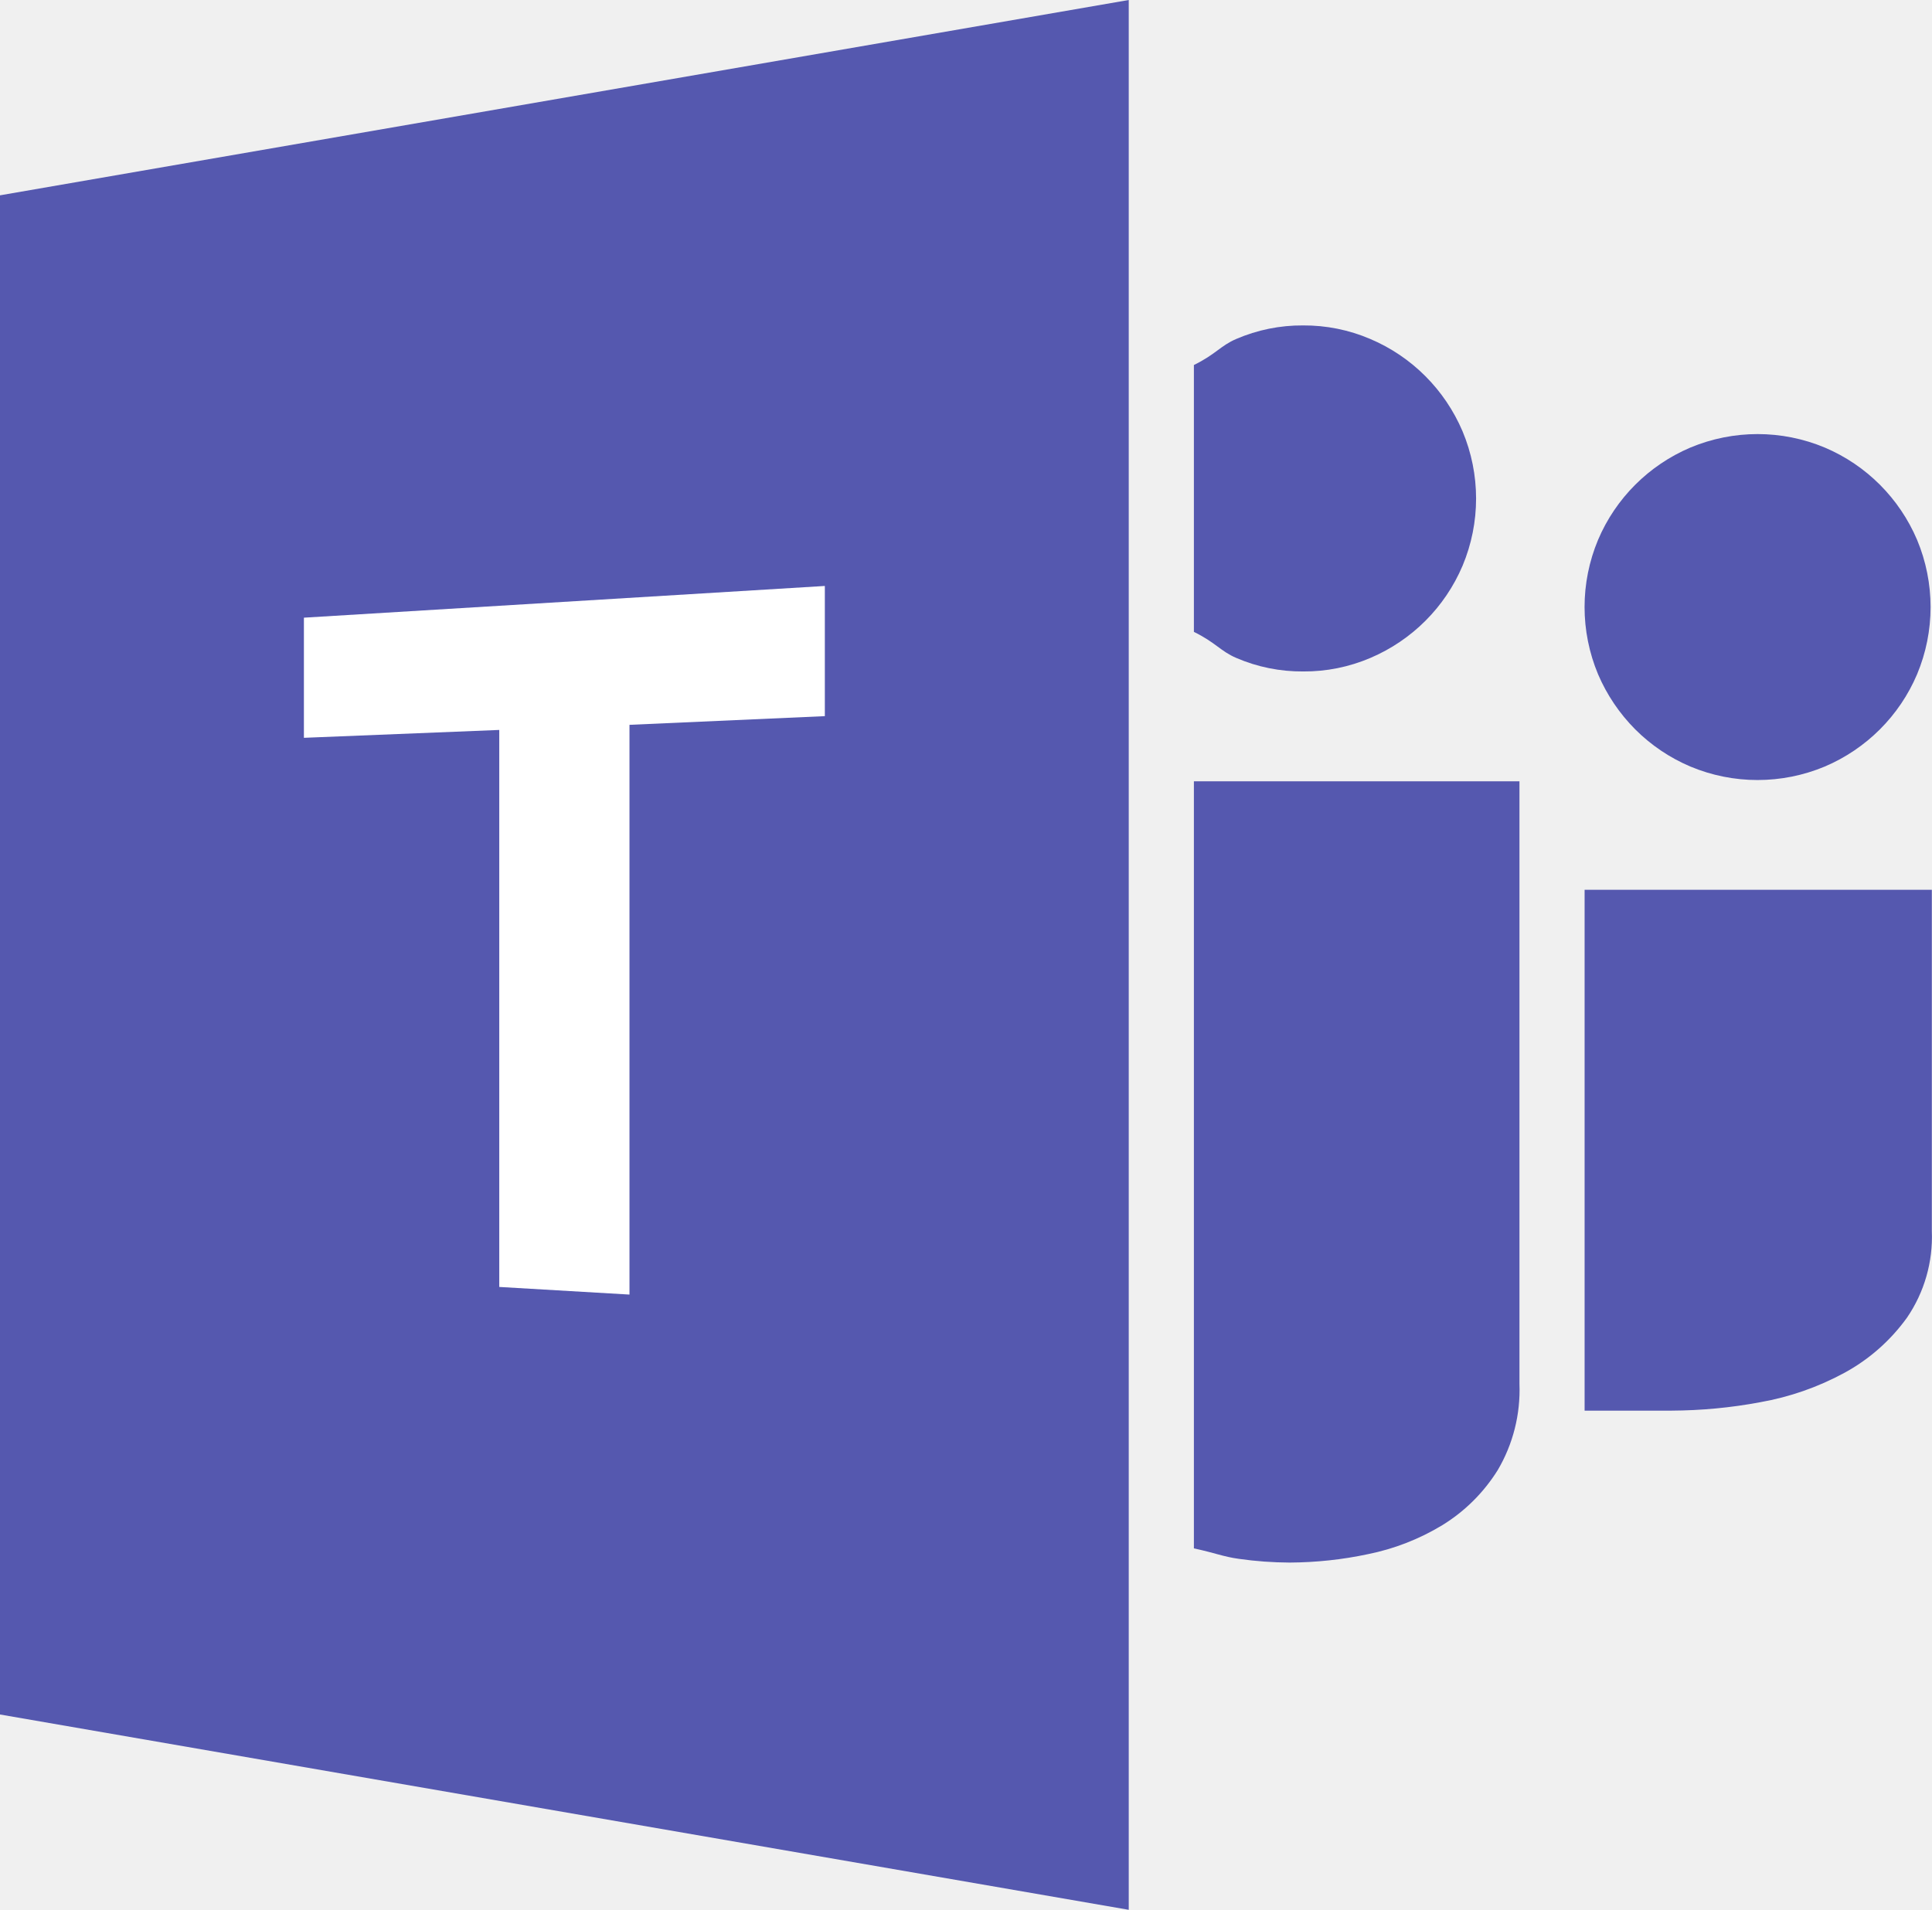
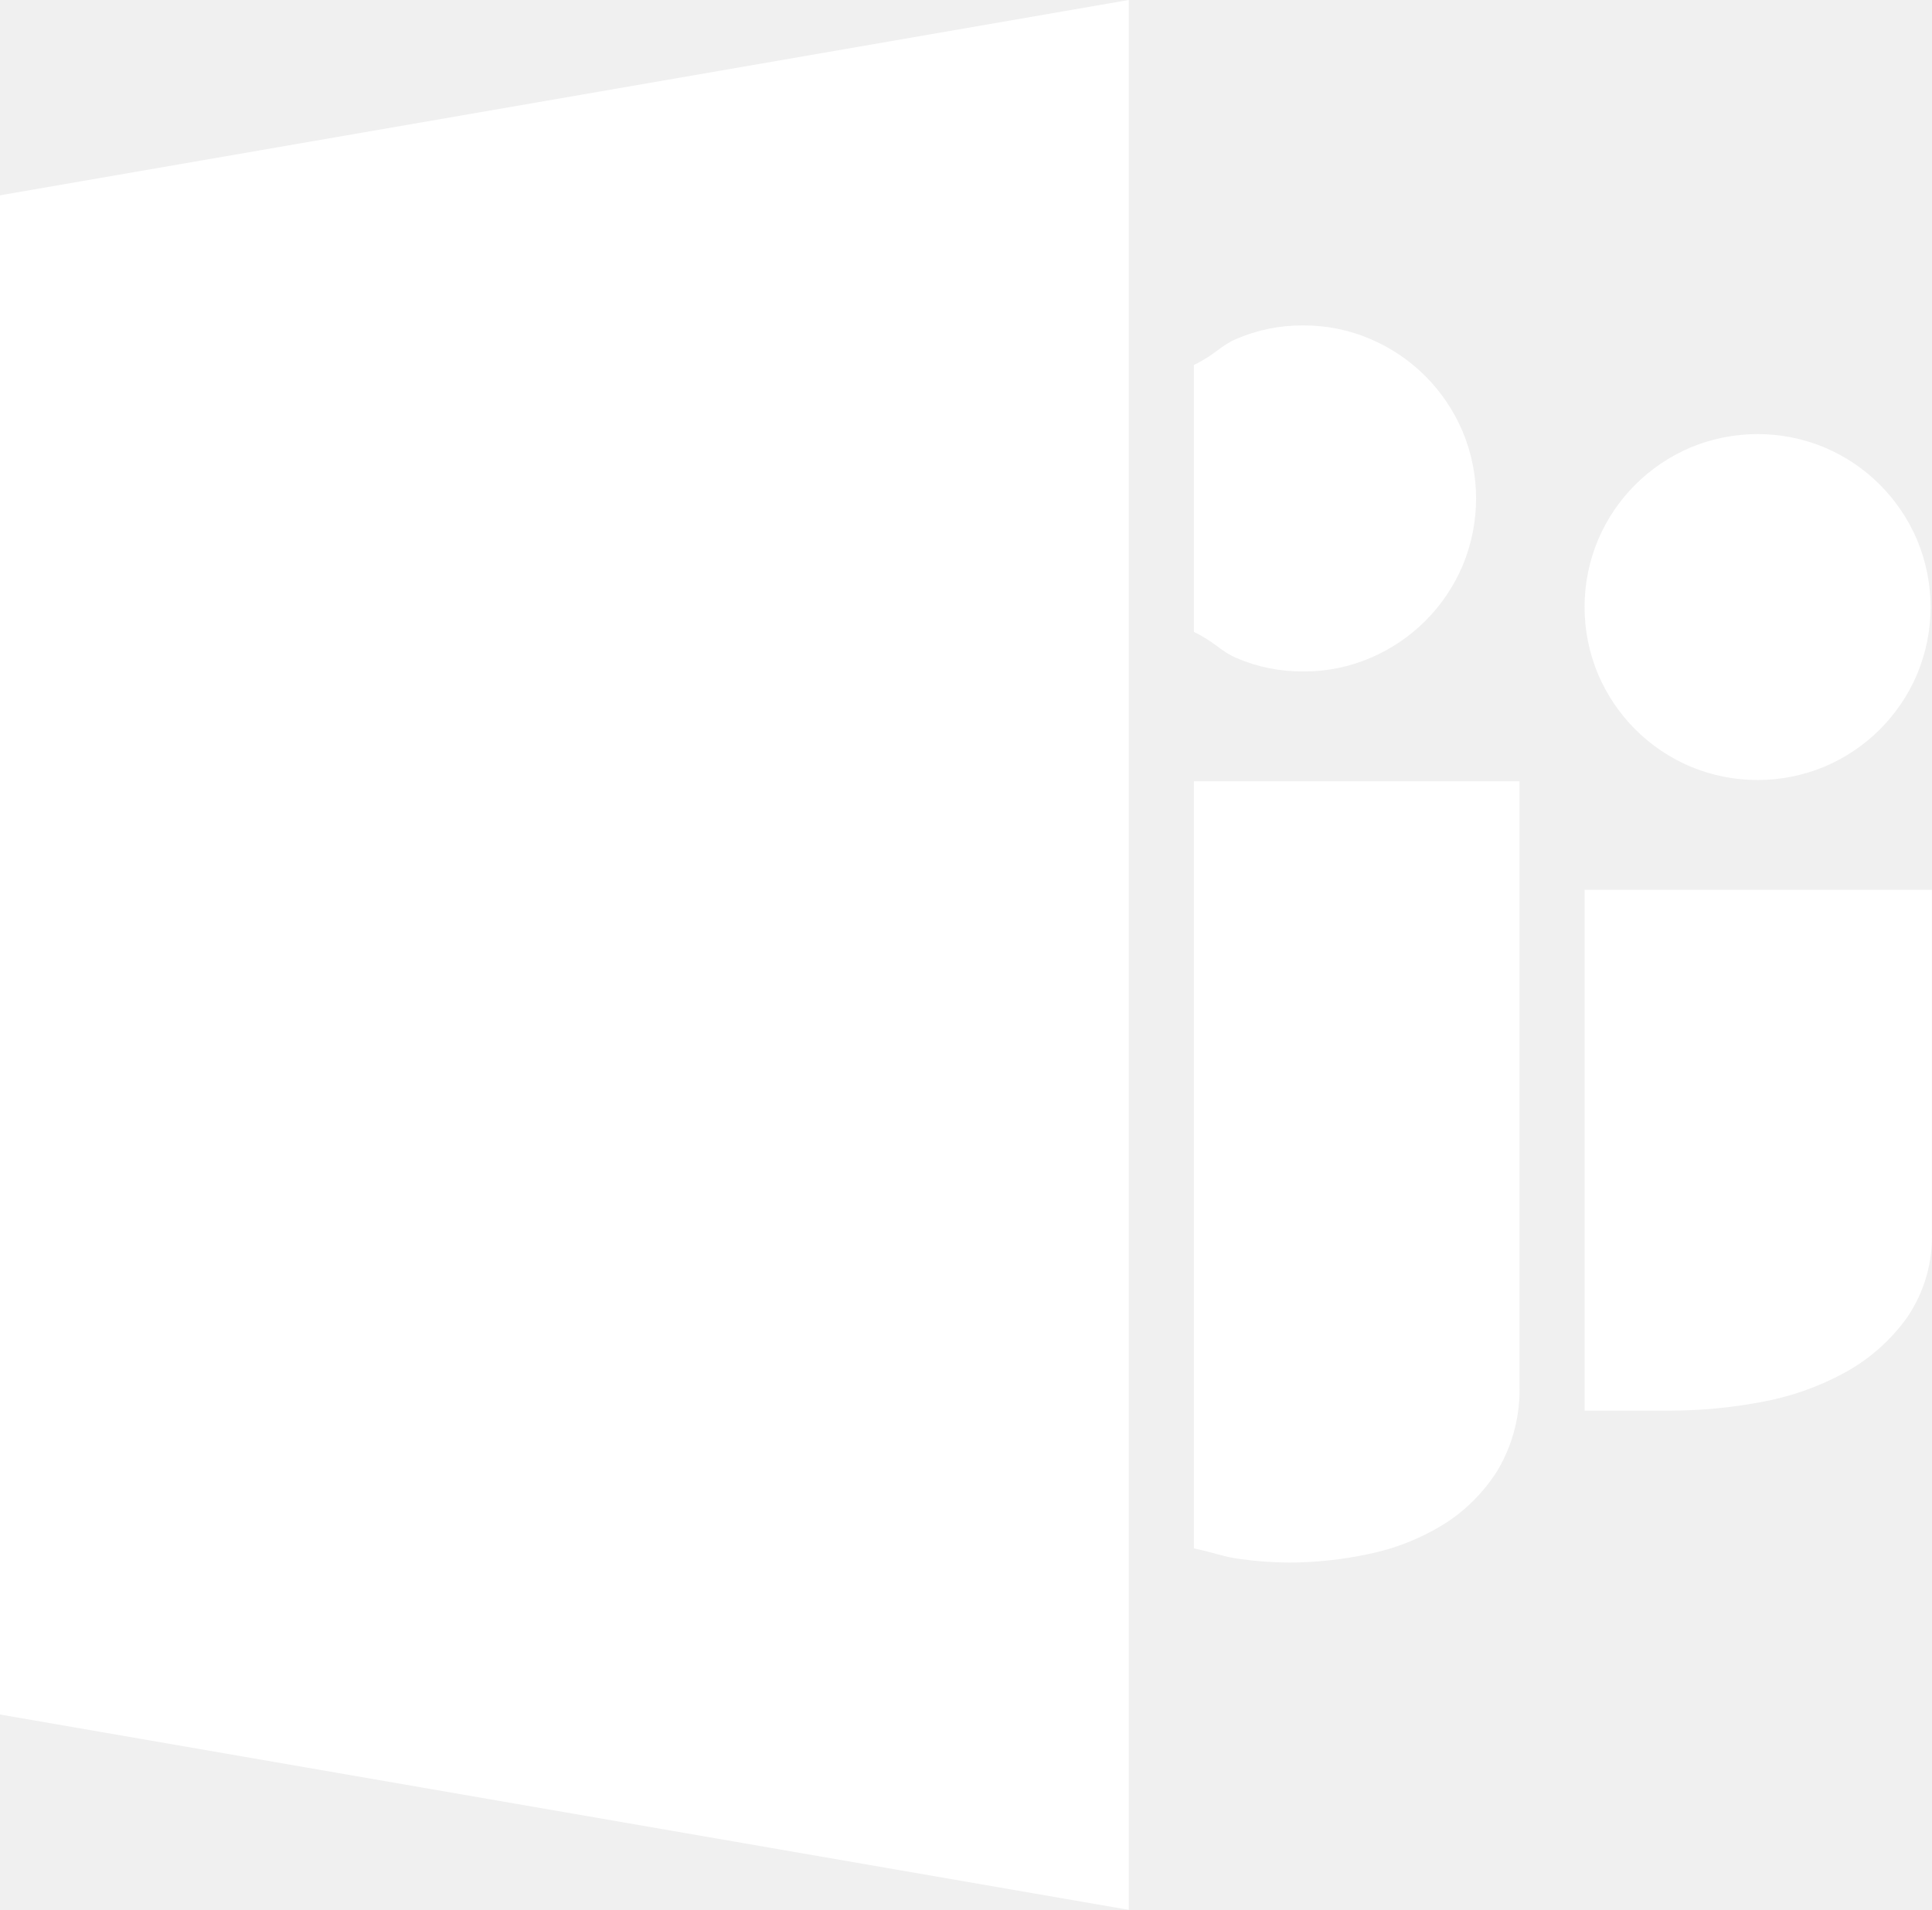
<svg xmlns="http://www.w3.org/2000/svg" viewBox="0 0 2381.4 2354.5">
-   <path fill="#5558af" d="M2015.6 899.2c19.5 19.5 42.5 35 67.9 45.8 53 22.2 112.7 22.2 165.8 0 51.2-21.8 92-62.5 113.7-113.7 22.2-53 22.2-112.7 0-165.8-21.8-51.2-62.5-92-113.7-113.7-53-22.2-112.7-22.2-165.8 0-51.2 21.8-92 62.5-113.7 113.7-22.2 53-22.2 112.7 0 165.8 10.8 25.3 26.4 48.4 45.8 67.9m-62.4 197.8v642.1h107c36.8-.2 73.4-3.6 109.5-10.4 36.3-6.4 71.3-18.6 103.7-36.2 30.6-16.6 57-40 77.3-68.2 21.3-31.3 32-68.6 30.5-106.5V1097zm-346.8-269.2c28.4.2 56.6-5.5 82.8-16.7 51.2-21.8 91.9-62.5 113.6-113.7 22.2-53 22.2-112.7-.1-165.8-21.8-51.2-62.5-92-113.7-113.7-26.2-11.2-54.4-16.9-82.9-16.7-28.3-.2-56.3 5.5-82.3 16.7-19.4 8.3-25.5 19.1-52.2 32.1v329c26.8 13.1 32.8 23.8 52.2 32.1 26.1 11.3 54.2 16.9 82.6 16.7m-134.8 1081.1c26.8 5.8 36.4 10.3 55.4 12.9 20.8 3 41.8 4.5 62.8 4.6 32.4-.2 64.8-3.6 96.5-10.4 32.3-6.5 63.3-18.6 91.5-35.7 27.7-17 51-40.2 68.2-67.7 19-32.1 28.3-69.1 26.9-106.4v-743h-401.3zM0 2113.7l1391.3 240.8V0L0 240.8z" />
-   <path fill="#fff" d="m1016.7 722.4-642.1 39.1v148.1l240.8-9.7v686.7l160.5 9.4V893.6l240.8-10.7z" />
+   <path fill="white" d="M2015.6 899.2c19.5 19.5 42.5 35 67.9 45.8 53 22.2 112.7 22.2 165.8 0 51.2-21.8 92-62.5 113.7-113.7 22.2-53 22.2-112.7 0-165.8-21.8-51.2-62.5-92-113.7-113.7-53-22.2-112.7-22.2-165.8 0-51.2 21.8-92 62.5-113.7 113.7-22.2 53-22.2 112.7 0 165.8 10.8 25.3 26.4 48.4 45.8 67.9m-62.4 197.8v642.1h107c36.8-.2 73.4-3.6 109.5-10.4 36.3-6.4 71.3-18.6 103.7-36.2 30.6-16.6 57-40 77.3-68.2 21.3-31.3 32-68.6 30.5-106.5V1097zm-346.8-269.2c28.4.2 56.6-5.5 82.8-16.7 51.2-21.8 91.9-62.5 113.6-113.7 22.2-53 22.2-112.7-.1-165.8-21.8-51.2-62.5-92-113.7-113.7-26.2-11.2-54.4-16.9-82.9-16.7-28.3-.2-56.3 5.5-82.3 16.7-19.4 8.3-25.5 19.1-52.2 32.1v329c26.8 13.1 32.8 23.8 52.2 32.1 26.1 11.3 54.2 16.9 82.6 16.7m-134.8 1081.1c26.8 5.8 36.4 10.3 55.4 12.9 20.8 3 41.8 4.5 62.8 4.6 32.4-.2 64.8-3.6 96.5-10.4 32.3-6.5 63.3-18.6 91.5-35.7 27.7-17 51-40.2 68.2-67.7 19-32.1 28.3-69.1 26.9-106.4v-743h-401.3zM0 2113.7l1391.3 240.8V0L0 240.8z" />
+   <path fill="white" d="m1016.7 722.4-642.1 39.1v148.1l240.8-9.7v686.7l160.5 9.4V893.6l240.8-10.7z" />
</svg>
